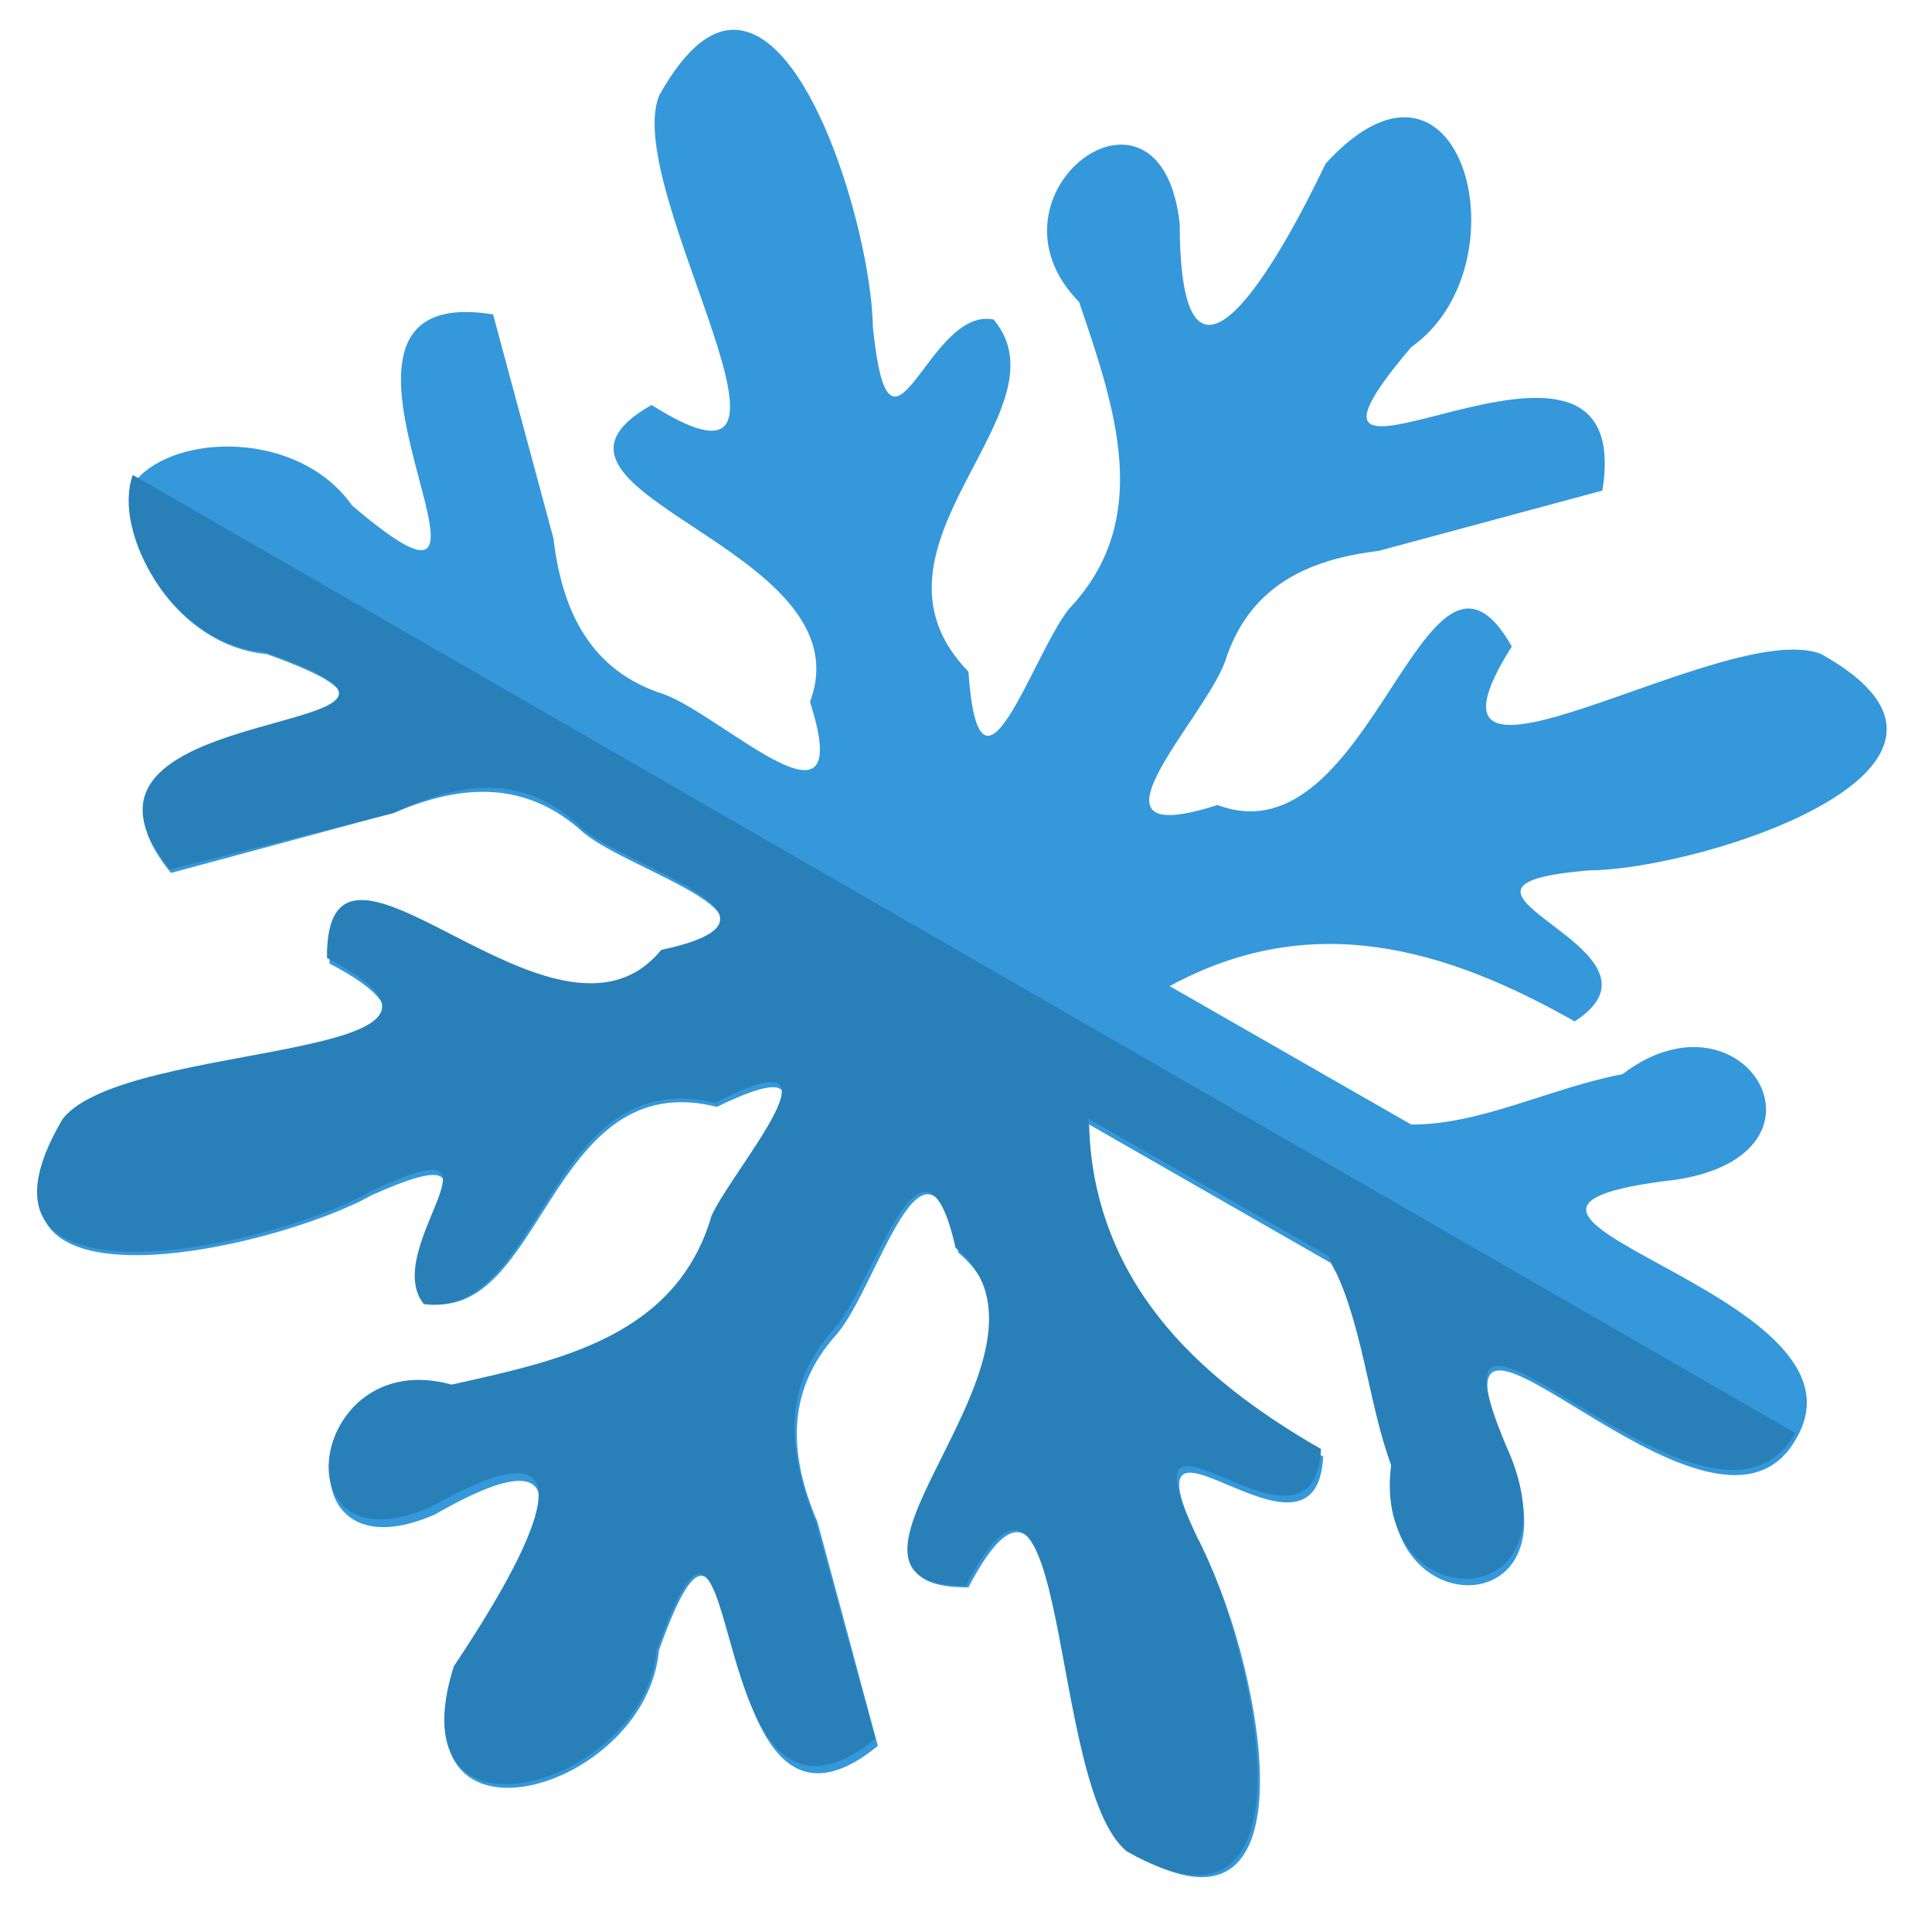
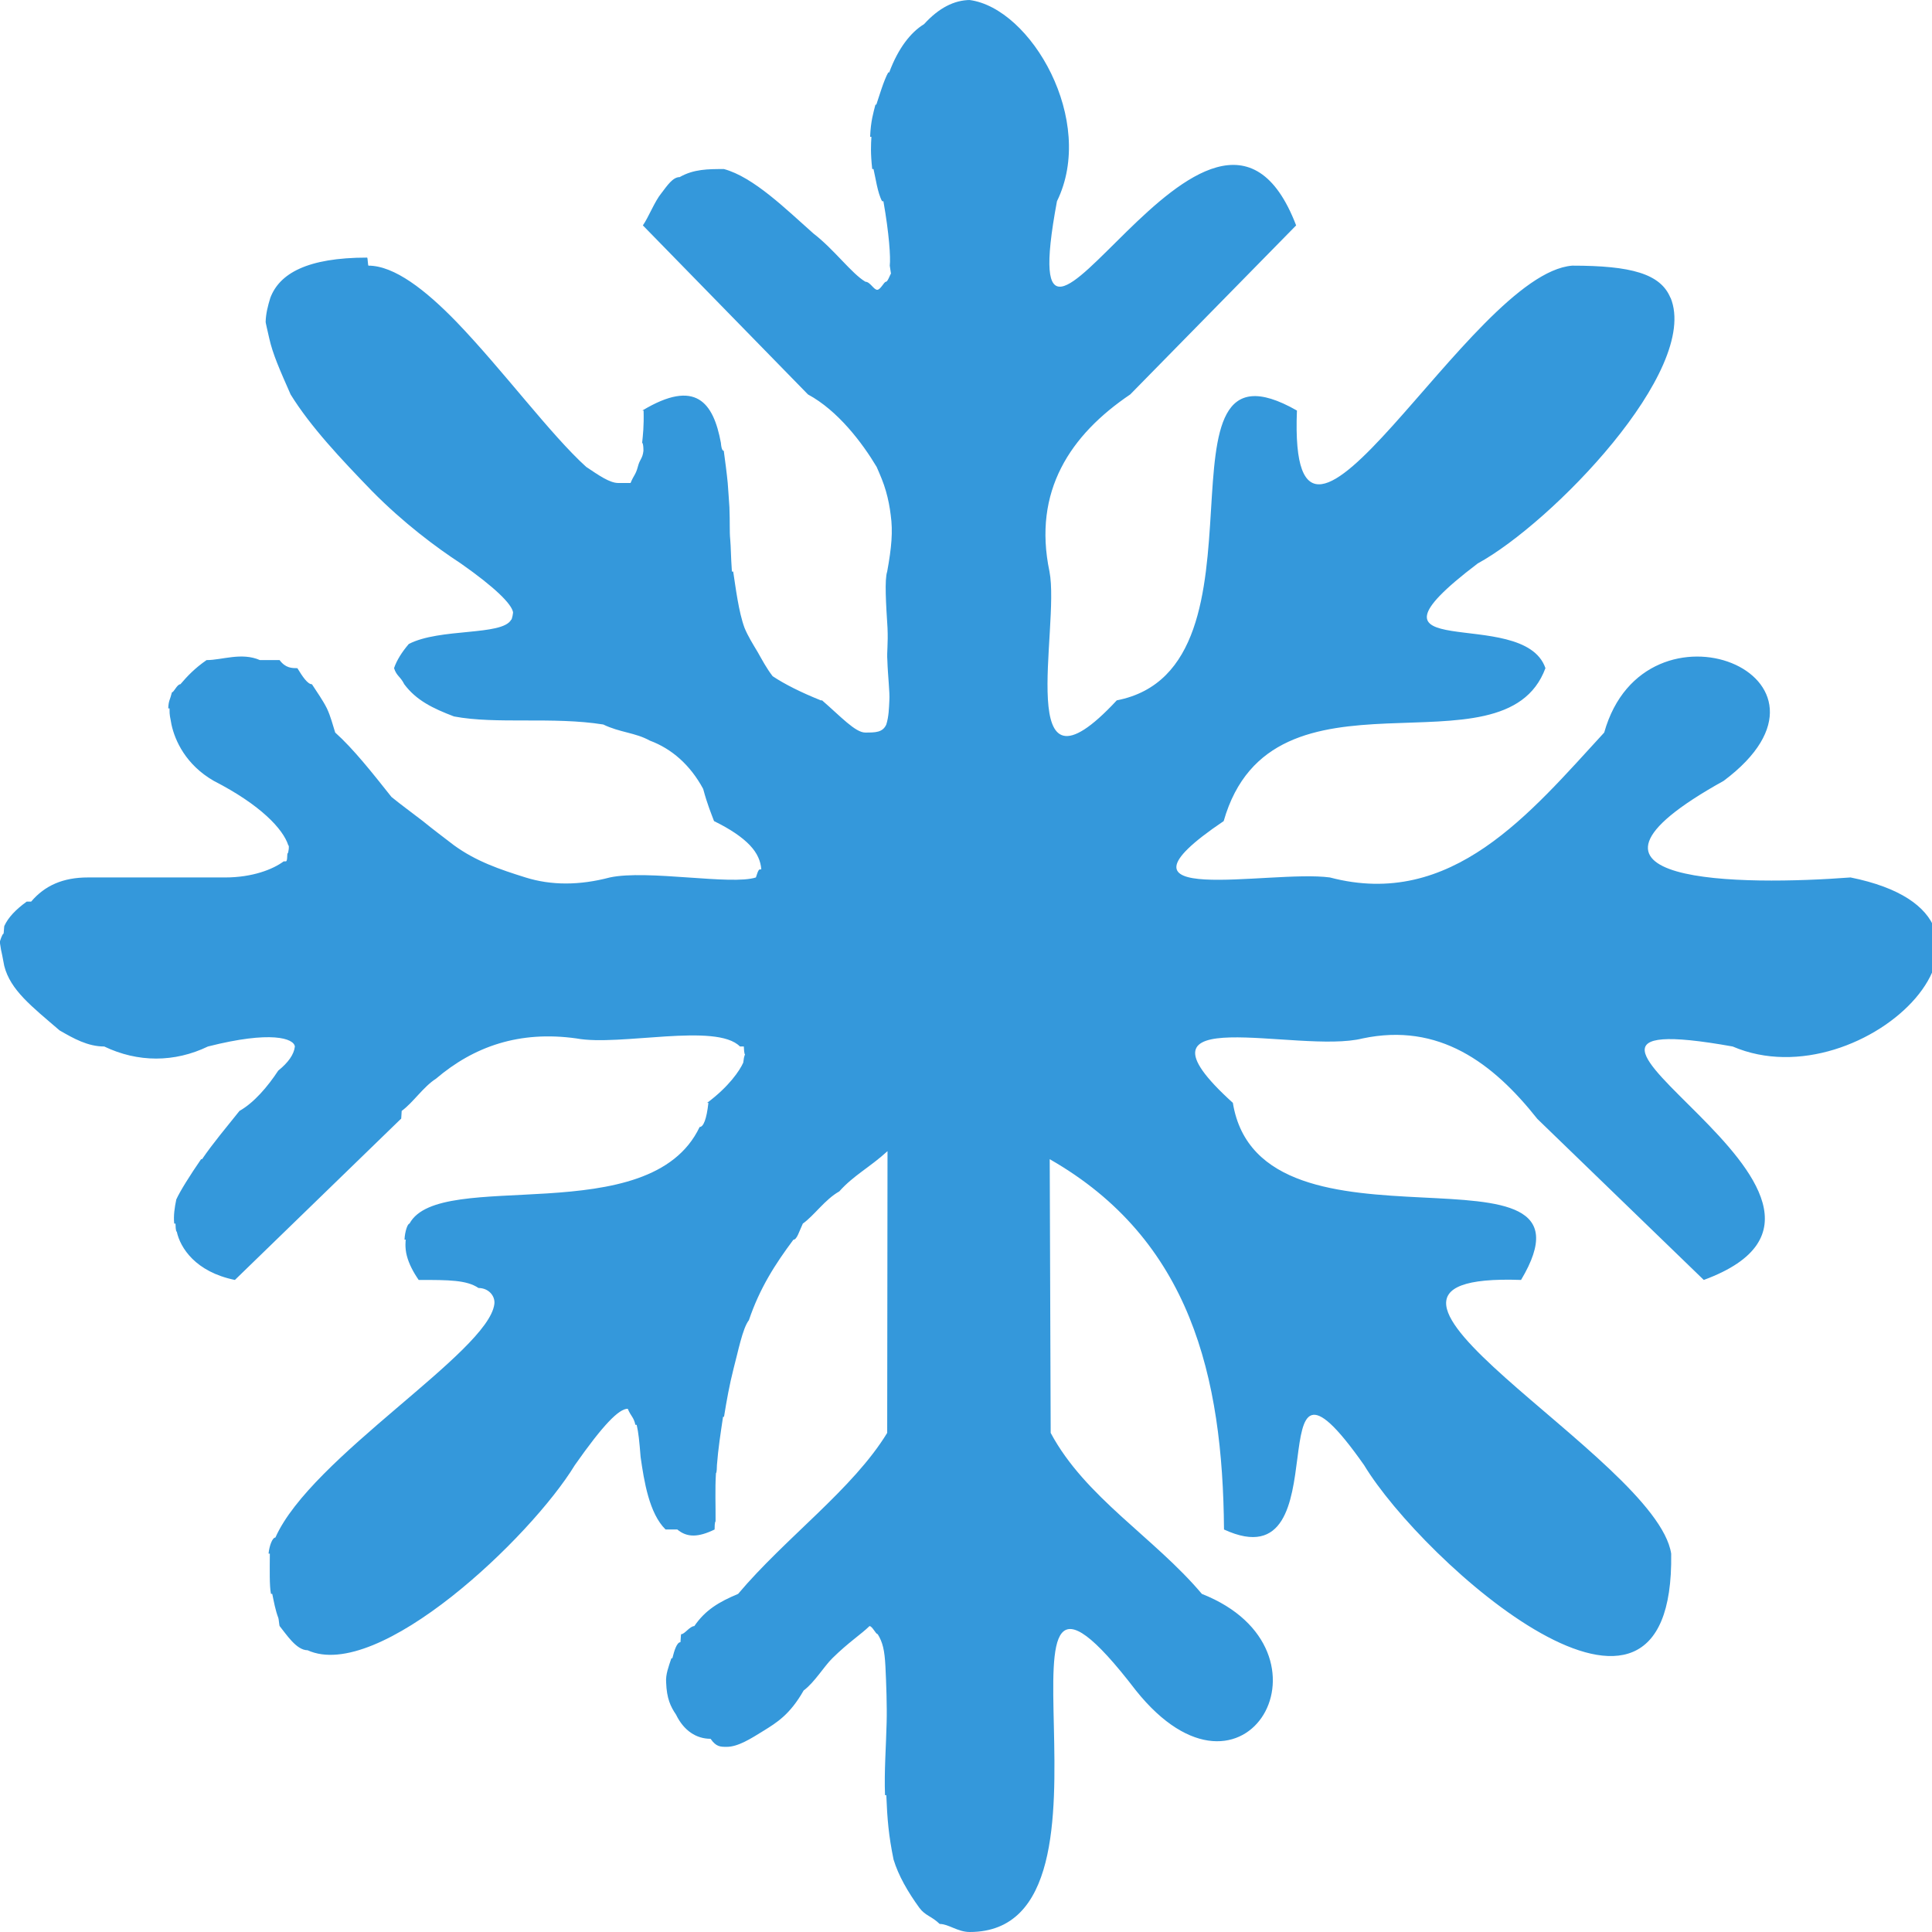
<svg xmlns="http://www.w3.org/2000/svg" height="24" width="24" version="1.1">
  <g transform="translate(0 -1028.4)">
-     <g>
-       <path d="m9.188 0.375c-0.315-0.042-0.648 0.183-1 0.812-0.474 1.178 2.272 5.338-0.094 3.844-1.921 1.088 2.697 1.754 1.968 3.688 0.586 1.821-1.064 0.184-1.812-0.094-0.914-0.288-1.268-1.03-1.375-1.938l-0.75-2.781c-2.833-0.459 0.819 4.56-1.75 2.375-0.664-0.941-2.193-0.9-2.688-0.312-0.262 0.722 0.478 2.052 1.625 2.156 3.177 1.133-3.001 0.495-1.188 2.719l2.781-0.75c0.839-0.361 1.637-0.398 2.344 0.25 0.615 0.508 2.87 1.096 1 1.5-1.31 1.597-4.174-2.083-4.156 0.125 2.477 1.301-2.498 1-3.281 2-1.477 2.476 2.588 1.561 3.812 0.875 1.903-0.851 0.096 0.708 0.656 1.344 1.479 0.262 1.529-2.965 3.625-2.438 1.745-0.851 0.243 0.742-0.031 1.438-0.437 1.474-1.9 1.761-3.25 2.031-1.812-0.47-2.166 2.451-0.219 1.593 2.314-1.332 0.985 0.866 0.25 1.938-0.756 2.387 2.371 1.512 2.531-0.25 1.133-3.177 0.495 3.001 2.719 1.188l-0.75-2.782c-0.36-0.839-0.397-1.637 0.25-2.344 0.509-0.614 1.096-2.869 1.5-1 1.598 1.311-2.083 4.175 0.125 4.157 1.3-2.477 1.003 2.497 2 3.281 2.469 1.476 1.564-2.589 0.875-3.812-1.048-2.208 1.447 0.586 1.532-1.094-1.568-0.923-2.857-2.102-2.907-4.125l3 1.719c0.434 0.737 0.486 1.75 0.781 2.593-0.243 1.882 2.258 1.913 1.469-0.093-1.408-3.26 2.475 1.564 3.531-0.313 1.098-1.853-5.026-2.808-1.5-3.219 2.132-0.32 0.852-2.464-0.656-1.312-0.878 0.165-1.769 0.632-2.625 0.625l-3-1.719c1.777-0.969 3.448-0.459 5.031 0.438 1.414-0.914-2.248-1.68 0.188-1.876 1.404-0.014 5.387-1.287 2.875-2.687-1.177-0.471-5.338 2.27-3.844-0.094-1.088-1.921-1.722 2.697-3.656 1.969-1.821 0.585-0.184-1.033 0.094-1.781 0.288-0.914 0.999-1.268 1.906-1.375l2.781-0.75c0.459-2.833-4.559 0.788-2.375-1.781 1.446-1.019 0.627-4.13-1.062-2.281-0.561 1.173-1.809 3.42-1.813 0.75-0.231-2.115-2.562-0.365-1.25 0.969 0.442 1.304 0.934 2.697-0.125 3.812-0.465 0.586-1.114 2.717-1.25 0.781-1.504-1.552 1.279-3.225 0.313-4.375-0.831-0.168-1.286 2.167-1.5 0.094-0.014-1.053-0.712-3.562-1.657-3.688z" transform="translate(0 1028.4)" fill="#3498db" />
-       <path d="m22.302 1046.2c-1.056 1.9-4.94-2.9-3.532 0.3 0.789 2-1.733 2-1.489 0.1-0.296-0.8-0.349-1.8-0.783-2.6l-2.977-1.7c0.049 2 1.321 3.2 2.889 4.1-0.085 1.7-2.585-1.1-1.536 1.1 0.689 1.3 1.595 5.3-0.874 3.9-0.997-0.8-0.701-5.8-2.001-3.3-2.208 0 1.469-2.9-0.129-4.2-0.404-1.8-0.991 0.4-1.5 1-0.648 0.7-0.6 1.5-0.239 2.4l0.743 2.7c-2.224 1.8-1.583-4.3-2.716-1.1-0.16 1.7-3.277 2.6-2.521 0.2 0.735-1.1 2.067-3.3-0.247-2-1.947 0.9-1.591-2 0.22-1.5 1.35-0.3 2.793-0.6 3.23-2.1 0.275-0.6 1.79-2.3 0.045-1.4-2.096-0.5-2.14 2.7-3.62 2.5-0.56-0.7 1.242-2.3-0.661-1.4-1.225 0.7-5.302 1.6-3.826-0.9 0.783-1 5.761-0.7 3.284-2-0.018-2.2 2.842 1.5 4.152-0.1 1.87-0.4-0.359-1-0.974-1.5-0.707-0.7-1.513-0.6-2.352-0.2l-2.775 0.7c-1.814-2.2 4.348-1.6 1.171-2.7-1.147-0.1-1.895-1.5-1.634-2.2l20.649 11.9z" fill="#2980b9" />
+     <g fill="#2980b9">
+       <path d="m20.751 1032.1c-0.123-0.3-0.49-0.4-1.22-0.4-1.274 0.1-3.533 4.6-3.42 1.8-1.928-1.1-0.173 3.2-2.238 3.6-1.302 1.4-0.701-0.9-0.836-1.6-0.21-1 0.262-1.7 1.003-2.2l2.061-2.1c-1.033-2.7-3.586 3-2.971-0.3 0.49-1-0.321-2.4-1.087-2.5h0.012c-0.202 0-0.394 0.1-0.576 0.3-0.165 0.1-0.322 0.3-0.433 0.6h-0.012c-0.056 0.1-0.114 0.3-0.148 0.4h-0.011c-0.025 0.1-0.058 0.2-0.066 0.4h0.016c-0.006 0.1-0.012 0.2 0.01 0.4h0.016c0.024 0.1 0.051 0.3 0.107 0.4h0.016c0.071 0.4 0.091 0.7 0.079 0.8-0.001 0 0.016 0.1 0.015 0.1-0.007 0-0.039 0.1-0.062 0.1-0.025 0-0.067 0.1-0.109 0.1-0.043 0-0.089-0.1-0.146-0.1-0.171-0.1-0.387-0.4-0.647-0.6-0.339-0.3-0.742-0.7-1.111-0.8-0.196 0-0.375 0-0.55 0.1-0.084 0-0.151 0.1-0.227 0.2-0.083 0.1-0.16 0.3-0.23 0.4l2.051 2.1c0.371 0.2 0.674 0.6 0.853 0.9 0.044 0.1 0.087 0.2 0.115 0.3 0.029 0.1 0.048 0.2 0.06 0.3 0.028 0.2 0.011 0.4-0.044 0.7-0.034 0.1-0.015 0.4 0.004 0.7 0.009 0.2-0.01 0.3-0.002 0.4 0.006 0.2 0.032 0.4 0.025 0.5-0.005 0.1-0.007 0.2-0.038 0.3-0.045 0.1-0.135 0.1-0.262 0.1-0.123 0-0.305-0.2-0.536-0.4h-0.016c-0.248-0.1-0.448-0.2-0.598-0.3-0.077-0.1-0.129-0.2-0.186-0.3-0.06-0.1-0.122-0.2-0.163-0.3-0.074-0.2-0.11-0.5-0.141-0.7h-0.016c-0.014-0.2-0.012-0.3-0.021-0.4-0.01-0.1-0.002-0.2-0.01-0.4-0.007-0.1-0.013-0.2-0.021-0.3-0.009-0.1-0.035-0.3-0.049-0.4-0.006 0-0.028 0-0.036-0.1-0.093-0.5-0.312-0.8-0.976-0.4h0.016c0.005 0.2-0.008 0.3-0.018 0.4-0.001 0 0.016 0 0.016 0.1-0.011 0.1-0.045 0.1-0.07 0.2-0.027 0.1-0.049 0.1-0.09 0.2h-0.153c-0.108 0-0.248-0.1-0.398-0.2-0.442-0.4-1.033-1.2-1.61-1.8-0.388-0.4-0.775-0.7-1.095-0.7-0.007 0-0.009-0.1-0.016-0.1-0.748 0-1.09 0.2-1.203 0.5-0.031 0.1-0.056 0.2-0.058 0.3-0.002 0 0.021 0.1 0.044 0.2 0.044 0.2 0.134 0.4 0.266 0.7 0.247 0.4 0.624 0.8 1.011 1.2 0.395 0.4 0.798 0.7 1.104 0.9 0.428 0.3 0.625 0.5 0.647 0.6 0.006 0-0.011 0.1-0.023 0.1-0.114 0.2-0.886 0.1-1.271 0.3-0.085 0.1-0.149 0.2-0.183 0.3 0.032 0.1 0.077 0.1 0.127 0.2 0.149 0.2 0.355 0.3 0.618 0.4 0.528 0.1 1.227 0 1.854 0.1 0.206 0.1 0.398 0.1 0.578 0.2 0.27 0.1 0.501 0.3 0.663 0.6 0.054 0.2 0.098 0.3 0.135 0.4 0.204 0.1 0.35 0.2 0.445 0.3s0.135 0.2 0.142 0.3h-0.012c-0.015 0-0.024 0-0.055 0.1-0.306 0.1-1.346-0.1-1.814 0-0.379 0.1-0.729 0.1-1.048 0-0.32-0.1-0.614-0.2-0.889-0.4-0.13-0.1-0.264-0.2-0.386-0.3-0.129-0.1-0.268-0.2-0.39-0.3-0.238-0.3-0.475-0.6-0.699-0.8-0.032-0.1-0.056-0.2-0.103-0.3-0.05-0.1-0.121-0.2-0.186-0.3-0.055 0-0.12-0.1-0.181-0.2-0.069 0-0.146 0-0.221-0.1h-0.244c-0.229-0.1-0.469 0-0.663 0-0.145 0.1-0.24 0.2-0.325 0.3-0.042 0-0.08 0.1-0.105 0.1-0.025 0.1-0.042 0.1-0.046 0.2h0.016c-0.001 0.1 0.008 0.1 0.024 0.2 0.043 0.2 0.178 0.5 0.525 0.7 0.585 0.3 0.862 0.6 0.926 0.8 0.016 0 0.001 0.1-0.007 0.1-0.011 0 0.001 0.1-0.023 0.1h-0.027c-0.133 0.1-0.391 0.2-0.726 0.2h-0.027-0.538-0.028-1.112c-0.31 0-0.536 0.1-0.706 0.3h-0.055c-0.139 0.1-0.231 0.2-0.277 0.3-0.005 0-0.007 0.1-0.012 0.1-0.016 0-0.046 0.1-0.046 0.1-0 0 0.016 0.1 0.016 0.1 0.002 0 0.021 0.1 0.04 0.2 0.077 0.3 0.338 0.5 0.687 0.8 0.173 0.1 0.35 0.2 0.555 0.2 0.417 0.2 0.873 0.2 1.288 0 0.788-0.2 1.067-0.1 1.08 0-0.011 0.1-0.083 0.2-0.207 0.3-0.131 0.2-0.303 0.4-0.481 0.5-0.159 0.2-0.329 0.4-0.465 0.6h-0.012c-0.138 0.2-0.263 0.4-0.308 0.5-0.021 0.1-0.036 0.2-0.026 0.3h0.016c0.002 0.1 0.013 0.1 0.016 0.1 0.043 0.2 0.232 0.5 0.722 0.6l2.061-2c0.008 0 0.003 0 0.011-0.1 0.139-0.1 0.269-0.3 0.426-0.4 0.47-0.4 1.035-0.6 1.746-0.5 0.536 0.1 1.737-0.2 2.03 0.1h0.048c0.004 0.1 0.014 0.1 0.016 0.1 0.001 0-0.012 0-0.023 0.1-0.044 0.1-0.18 0.3-0.449 0.5h0.016c-0.022 0.2-0.061 0.3-0.109 0.3-0.617 1.3-3.229 0.5-3.604 1.2-0.024 0-0.058 0.1-0.062 0.2h0.016c-0.002 0-0.014 0.1 0.013 0.2 0.026 0.1 0.078 0.2 0.147 0.3h0.016c0.354 0 0.58 0 0.727 0.1 0.126 0 0.21 0.1 0.197 0.2-0.078 0.6-2.276 1.9-2.72 2.9-0.037 0-0.075 0.1-0.085 0.2h0.016c-0.001 0.2-0.006 0.4 0.014 0.5h0.016c0.021 0.1 0.038 0.2 0.076 0.3 0.003 0 0.012 0.1 0.016 0.1 0.082 0.1 0.207 0.3 0.347 0.3 0.879 0.4 2.772-1.4 3.32-2.3 0.351-0.5 0.547-0.7 0.657-0.7 0.042 0.1 0.073 0.1 0.095 0.2h0.016c0.023 0.1 0.033 0.2 0.049 0.4 0.043 0.3 0.106 0.7 0.31 0.9h0.146c0.119 0.1 0.258 0.1 0.463 0 0-0.1 0.011-0.1 0.012-0.1 0.002-0.2-0.008-0.4 0.005-0.6 0.001 0 0.011 0 0.012-0.1 0.015-0.2 0.046-0.4 0.076-0.6h0.012c0.032-0.2 0.068-0.4 0.119-0.6 0.054-0.2 0.111-0.5 0.19-0.6 0.135-0.4 0.329-0.7 0.553-1 0.044 0 0.07-0.1 0.117-0.2 0.141-0.1 0.275-0.3 0.453-0.4 0.178-0.2 0.381-0.3 0.599-0.5l-0.004 3.5c-0.427 0.7-1.262 1.3-1.852 2-0.239 0.1-0.407 0.2-0.544 0.4-0.054 0-0.121 0.1-0.16 0.1-0.007 0-0.005 0-0.012 0.1-0.044 0-0.076 0.1-0.101 0.2h-0.012c-0.033 0.1-0.073 0.2-0.065 0.3 0.007 0.2 0.055 0.3 0.123 0.4 0.097 0.2 0.252 0.3 0.429 0.3 0.069 0.1 0.122 0.1 0.2 0.1 0.14 0 0.298-0.1 0.459-0.2 0.161-0.1 0.327-0.2 0.497-0.5 0.135-0.1 0.254-0.3 0.356-0.4 0.203-0.2 0.361-0.3 0.462-0.4 0.036 0 0.077 0.1 0.102 0.1 0.062 0.1 0.086 0.2 0.096 0.4s0.021 0.5 0.015 0.7c-0.007 0.3-0.031 0.6-0.02 0.9h0.016c0.012 0.3 0.029 0.5 0.09 0.8 0.061 0.2 0.176 0.4 0.321 0.6 0.075 0.1 0.148 0.1 0.252 0.2 0.11 0 0.224 0.1 0.373 0.1 2.182 0-0.082-5.8 2.065-3 1.36 1.7 2.594-0.5 0.819-1.2-0.59-0.7-1.451-1.2-1.878-2l-0.012-3.4c1.75 1 2.15 2.7 2.165 4.6 1.518 0.7 0.334-2.8 1.74-0.8 0.725 1.2 3.859 4 3.815 1.1-0.183-1.2-4.696-3.5-1.865-3.4 1.134-1.9-3.239-0.1-3.58-2.2-1.436-1.3 0.813-0.6 1.611-0.8 0.947-0.2 1.618 0.3 2.172 1l2.067 2c2.718-1-3.002-3.5 0.359-2.9 1.627 0.7 3.941-1.6 1.464-2.1-1.313 0.1-3.917 0.1-1.576-1.2 1.739-1.3-0.978-2.4-1.484-0.6-0.92 1-1.893 2.2-3.408 1.8-0.75-0.1-2.949 0.4-1.319-0.7 0.6-2.1 3.478-0.5 3.997-1.9-0.274-0.8-2.553 0-0.842-1.3 0.917-0.5 2.764-2.4 2.397-3.3z" fill="#3498db" />
    </g>
  </g>
</svg>
